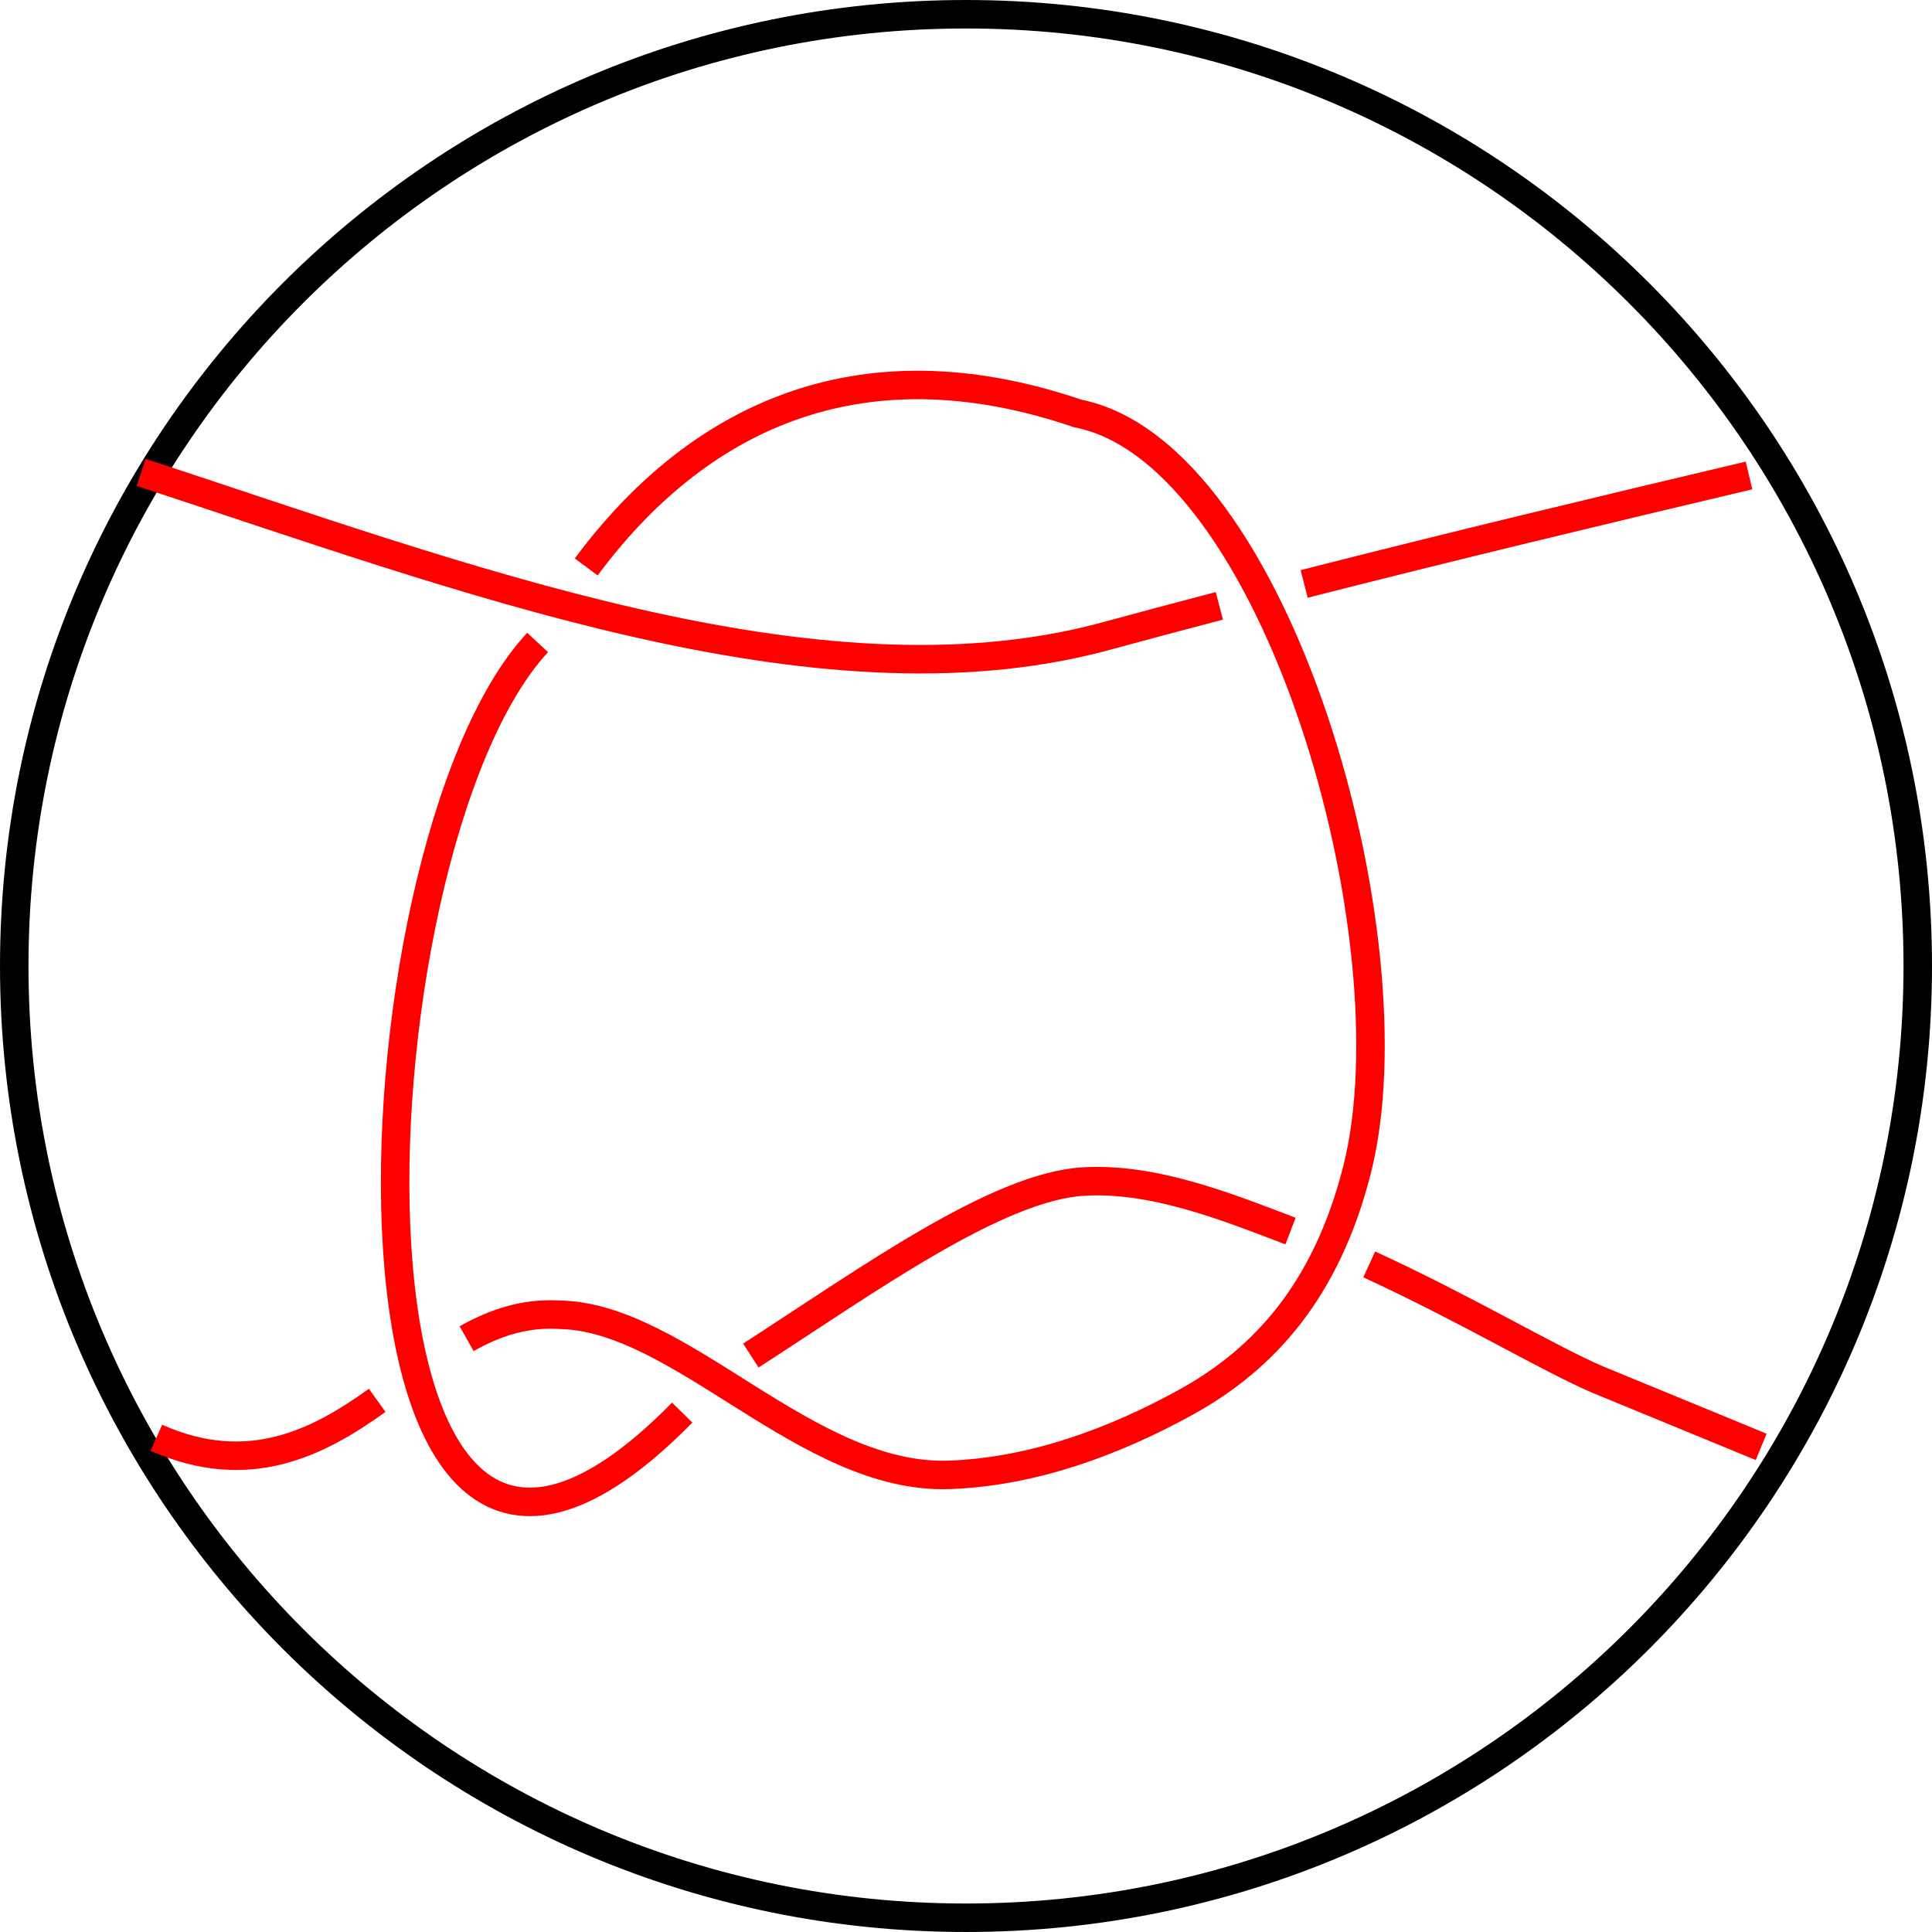
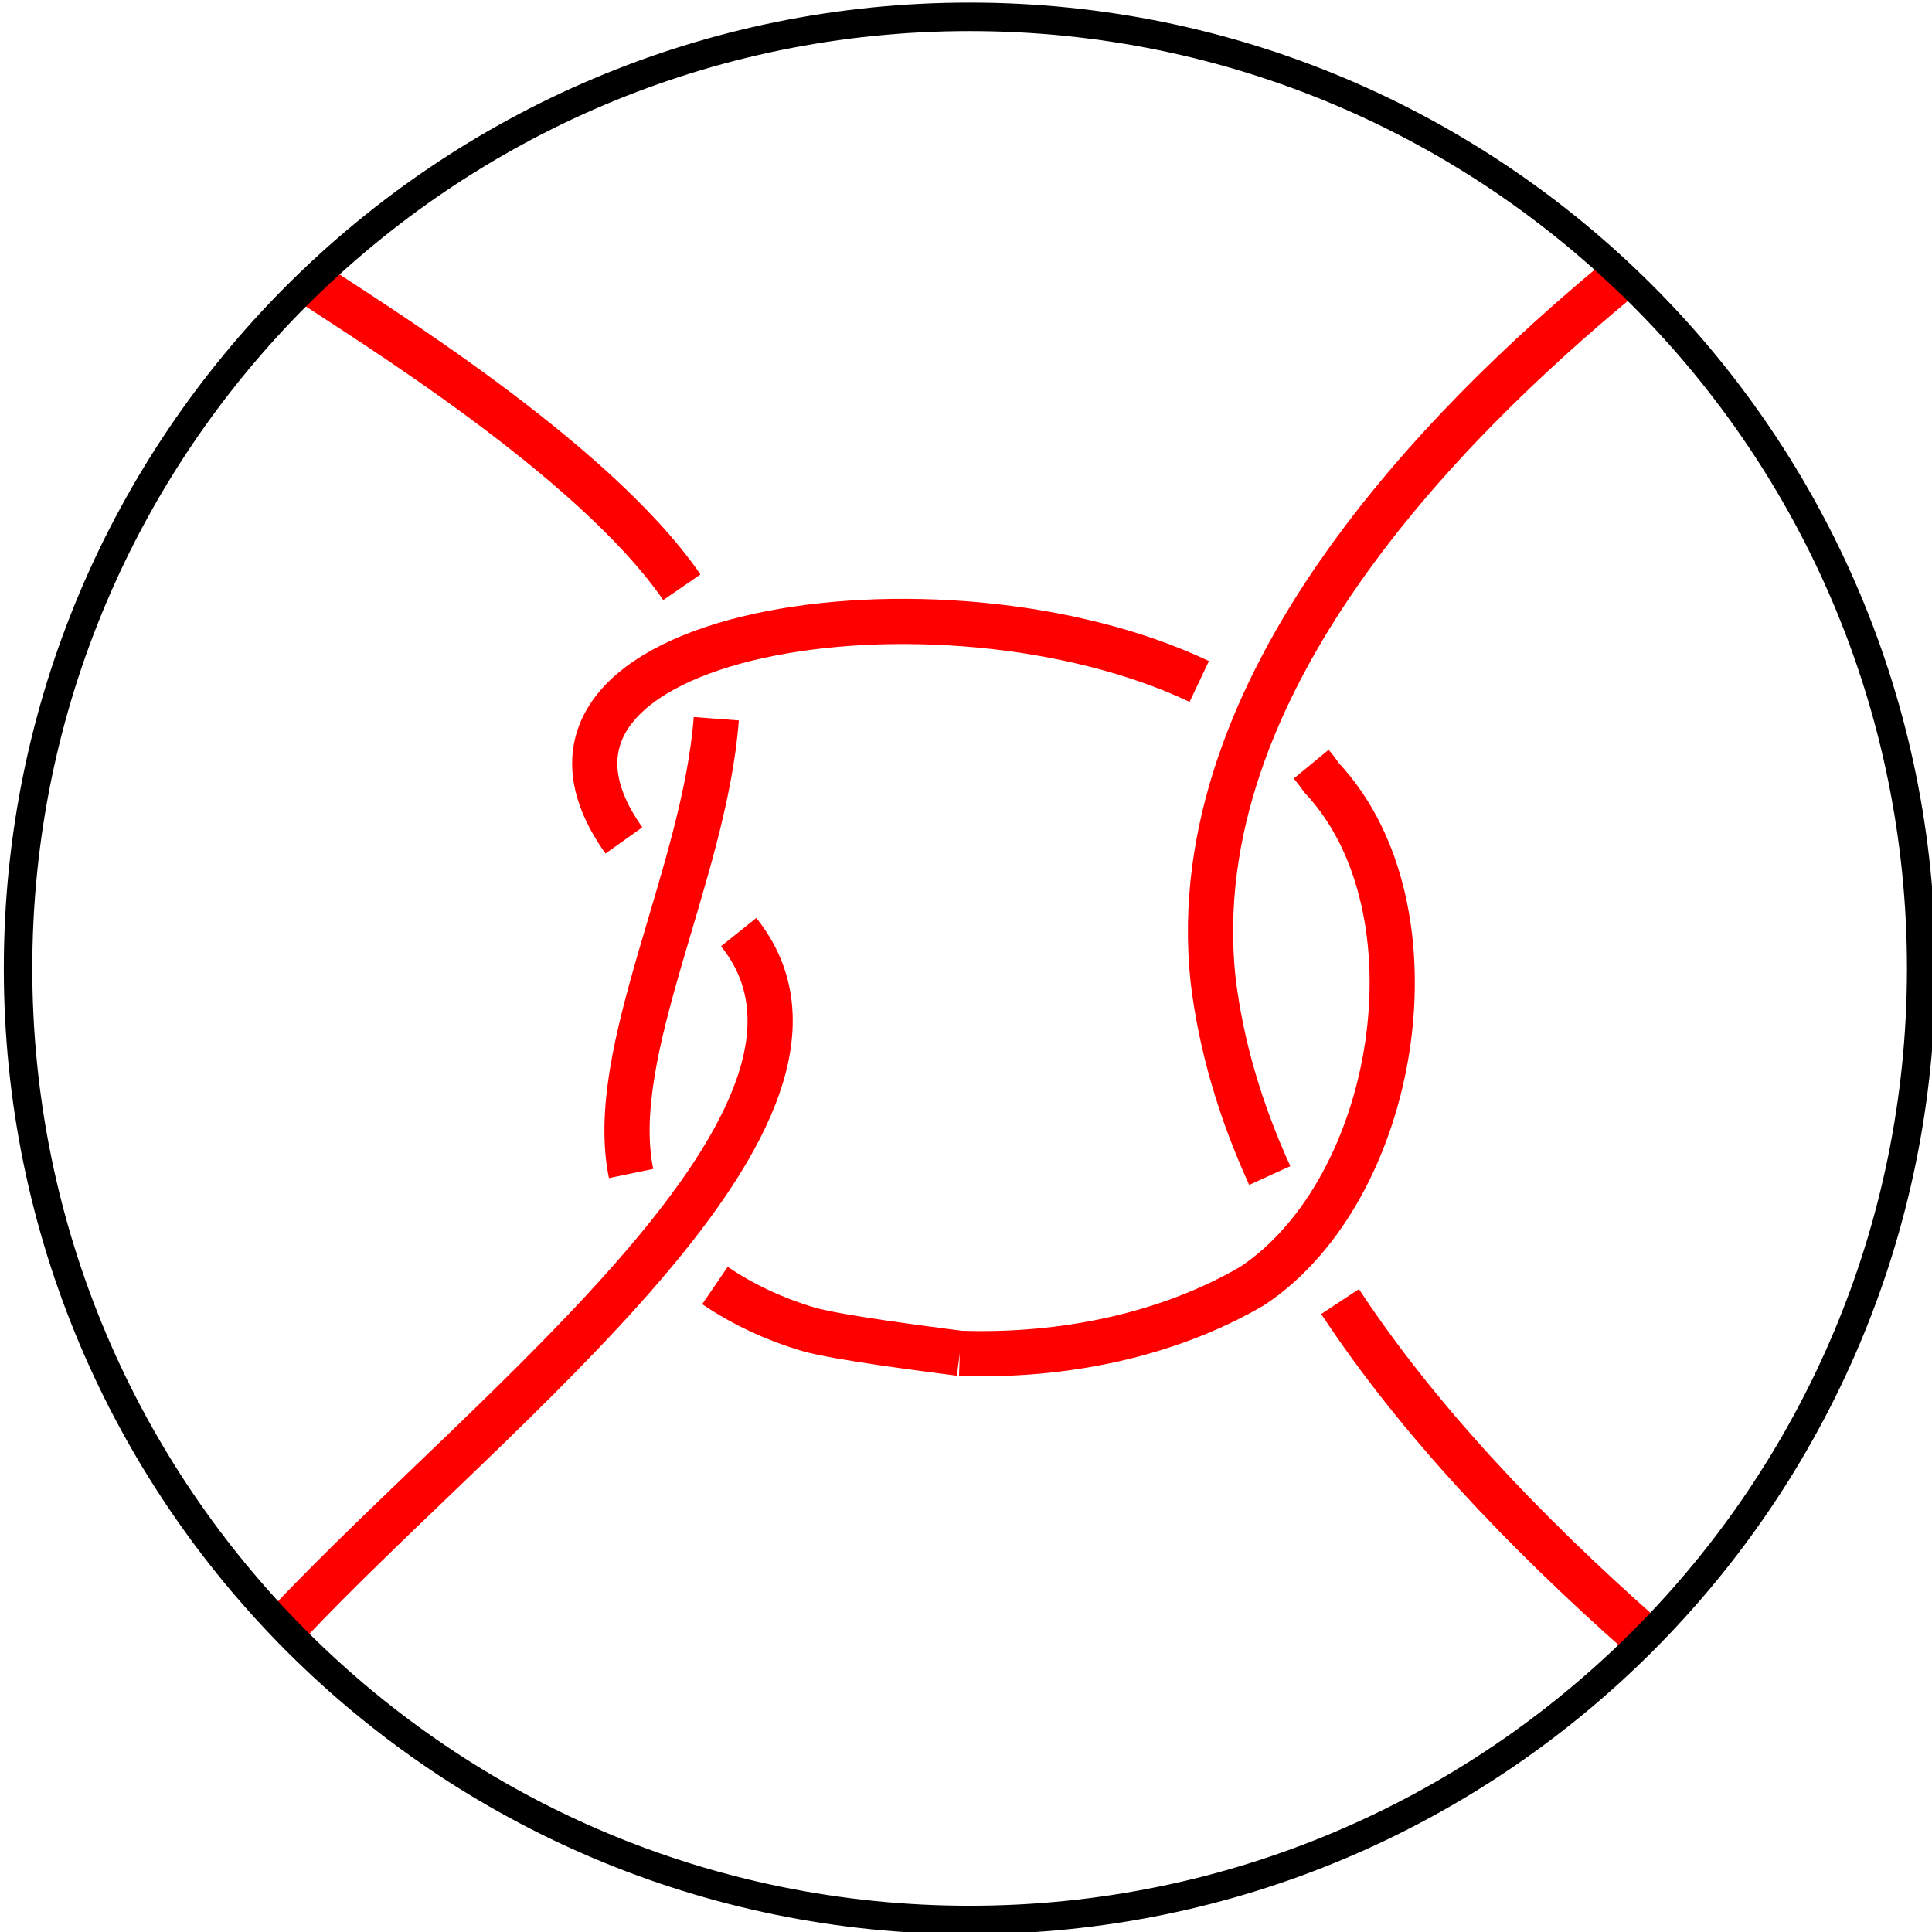
- <svg xmlns="http://www.w3.org/2000/svg" width="339.131mm" height="339.131mm" viewBox="0 0 339.131 339.131" version="1.1" id="svg8">
-   <defs id="defs2">
+ <svg xmlns="http://www.w3.org/2000/svg" version="1.1" id="svg863" width="1282" height="1282" viewBox="0 0 1282 1282">
+   <defs id="defs867">
    </defs>
-   <g transform="translate(155.2024,16.10715)" id="layer1">
-     <circle style="fill:none;fill-opacity:1;stroke:#000000;stroke-width:5;stroke-miterlimit:4;stroke-dasharray:none" id="path835" cx="14.363" cy="153.458" r="167.065" />
+   <g id="layer1">
+     <path style="fill:none;stroke:#ff0000;stroke-width:30;stroke-linecap:butt;stroke-linejoin:miter;stroke-miterlimit:4;stroke-dasharray:none;stroke-opacity:1" d="M 1089.847,1085.557 C 1010.766,1015.656 940.497,941.537 889.219,863.674 M 842.554,780.037 C 823.186,737.515 810.126,693.993 804.878,649.542 784.492,454.169 959.529,280.356 1072.535,186.517 m -868.185,-0.267 c 36.869,24.964 188.82,117.326 248.101,203.421 m 22.841,87.257 c -7.827,103.533 -73.183,221.317 -56.513,301.767 m 55.643,74.299 c 19.16,13.078 40.946,22.881 62.022,29.055 19.305,5.655 79.903,13.237 100.451,15.95 m 0,0 c 68.04,2.361 137.56,-11.726 194.107,-44.715 96.832,-64.271 127.289,-250.403 46.025,-337.131 -2.18,-3.107 -4.496,-6.141 -6.94,-9.103 M 795.775,452.196 C 624.757,371.083 314.146,417.578 414.01,557.675 m 76.142,60.837 C 586.374,738.575 326.545,933.446 190.53,1077.898" id="path1446" />
+     <circle style="display:inline;fill:none;fill-opacity:1;stroke:#000000;stroke-width:18.898;stroke-miterlimit:4;stroke-dasharray:none" id="path835" cx="643.41" cy="642.602" r="631.429" />
  </g>
-   <g transform="translate(155.2024,16.10715)" id="layer2">
-     <path style="fill:none;stroke:#ff0000;stroke-width:5;stroke-linecap:butt;stroke-linejoin:miter;stroke-miterlimit:4;stroke-dasharray:none;stroke-opacity:1" d="M 73.723,86.392 C 99.68,79.766 125.736,73.527 151.809,67.352" id="path1435" />
-     <path style="fill:none;stroke:#ff0000;stroke-width:5;stroke-linecap:butt;stroke-linejoin:miter;stroke-miterlimit:4;stroke-dasharray:none;stroke-opacity:1" d="m -130.428,66.817 c 56.106,18.38 118.256,42.162 168.49,28.971 6.915,-1.886 13.839,-3.733 20.772,-5.549" id="path1433" />
-     <path style="fill:none;stroke:#ff0000;stroke-width:5;stroke-linecap:butt;stroke-linejoin:miter;stroke-miterlimit:4;stroke-dasharray:none;stroke-opacity:1" d="m 85.146,205.839 c 17.085,7.855 31.684,16.639 40.204,20.26 l 28.597,11.771" id="path1431" />
-     <path style="fill:none;stroke:#ff0000;stroke-width:5;stroke-linecap:butt;stroke-linejoin:miter;stroke-miterlimit:4;stroke-dasharray:none;stroke-opacity:1" d="m -23.402,221.838 c 20.588,-13.303 43.258,-29.659 58.376,-30.546 12.114,-0.71 24.561,4.174 36.353,8.695" id="path1429" />
-     <path style="fill:none;stroke:#ff0000;stroke-width:5;stroke-linecap:butt;stroke-linejoin:miter;stroke-miterlimit:4;stroke-dasharray:none;stroke-opacity:1" d="M -60.829,96.672 C -94.954,133.254 -100.91,298.523 -35.453,231.849" id="path1425" />
-     <path style="fill:none;stroke:#ff0000;stroke-width:5;stroke-linecap:butt;stroke-linejoin:miter;stroke-miterlimit:4;stroke-dasharray:none;stroke-opacity:1" d="m -127.755,236.266 c 16.382,7.292 28.736,0.631 38.763,-6.565 m 15.696,-10.825 c 4.928,-2.777 10.195,-4.569 16.277,-4.199 21.329,0.326 43.43,28.988 68.438,28.103 14.867,-0.526 29.196,-5.937 41.583,-12.772 13.661,-7.537 24.642,-19.602 30.008,-40.8 C 93.242,148.79 68.906,63.335 33.967,56.466 -4.883,43.232 -33.205,57.687 -52.3,83.408" id="path843" />
+   <g id="layer2" style="display:none">
+     <path style="fill:none;stroke:#000000;stroke-width:37.468;stroke-linecap:butt;stroke-linejoin:miter;stroke-miterlimit:4;stroke-dasharray:74.935, 37.468;stroke-dashoffset:0;stroke-opacity:1" d="m 190.629,208.862 899.218,876.695" id="path862" />
+     <path style="fill:none;stroke:#000000;stroke-width:37.468;stroke-linecap:butt;stroke-linejoin:miter;stroke-miterlimit:4;stroke-dasharray:74.935, 37.468;stroke-dashoffset:0;stroke-opacity:1" d="M 190.53,1077.898 1061.112,197.822" id="path864" />
  </g>
</svg>
